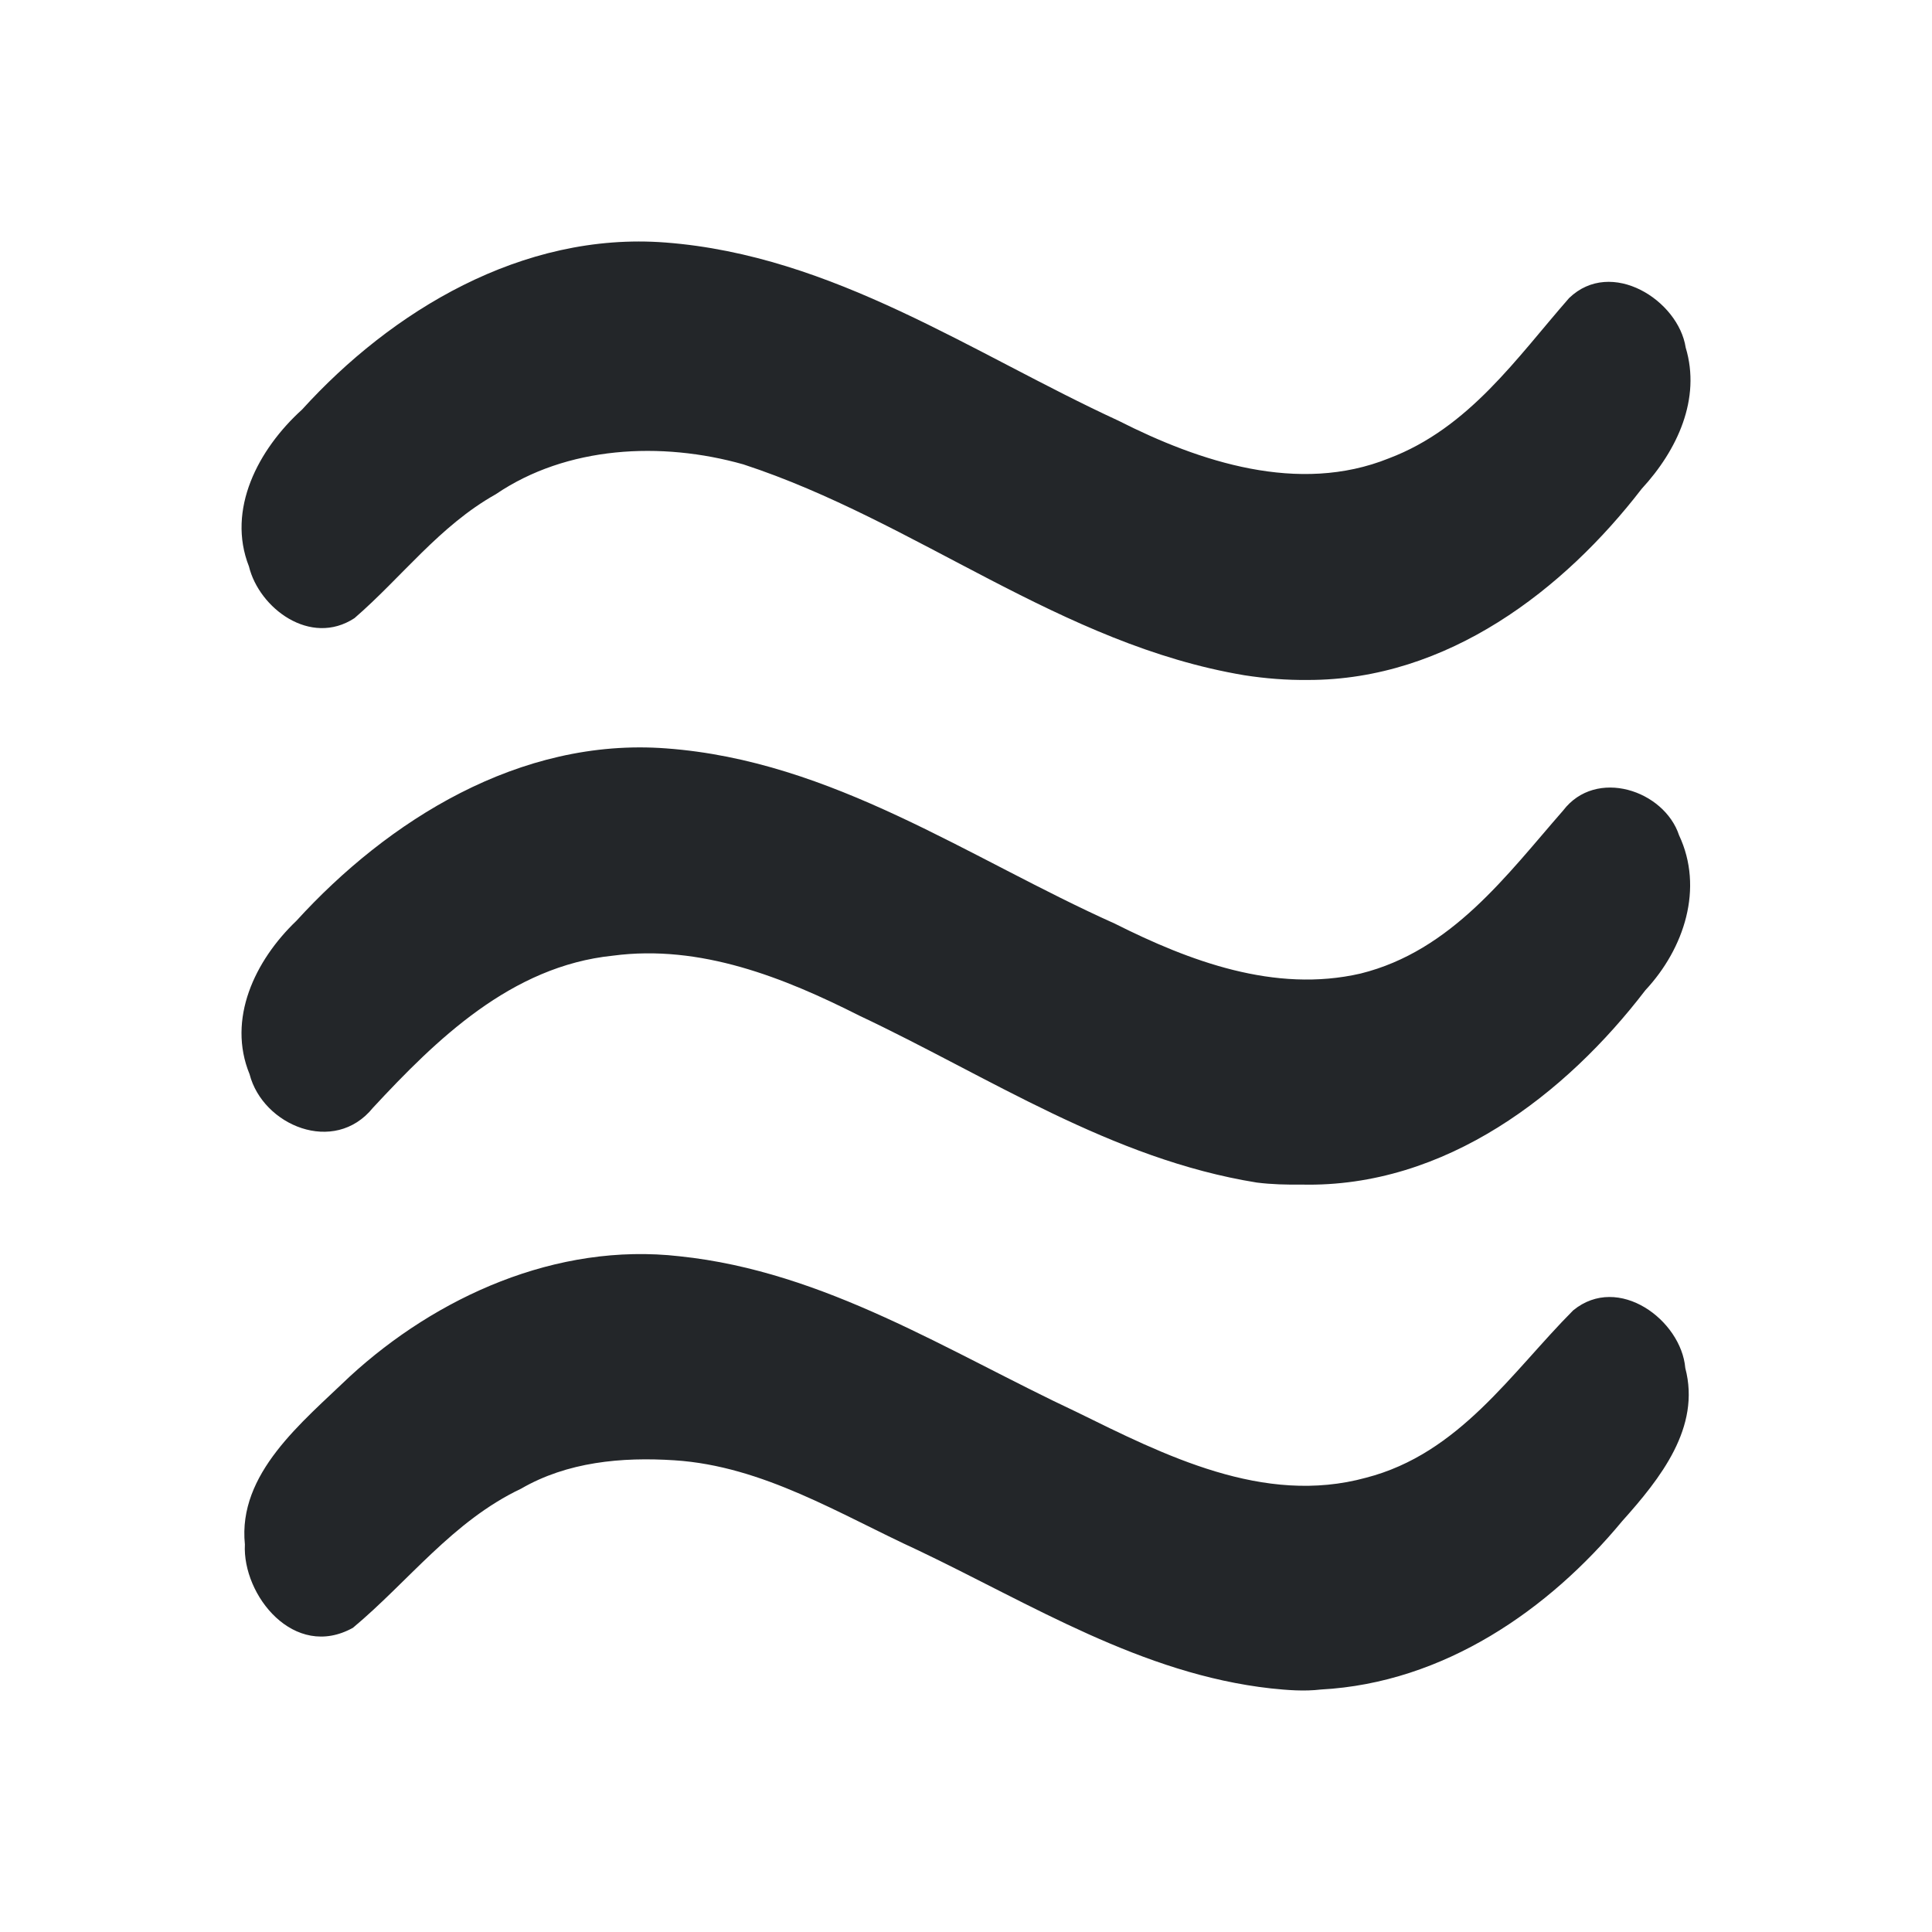
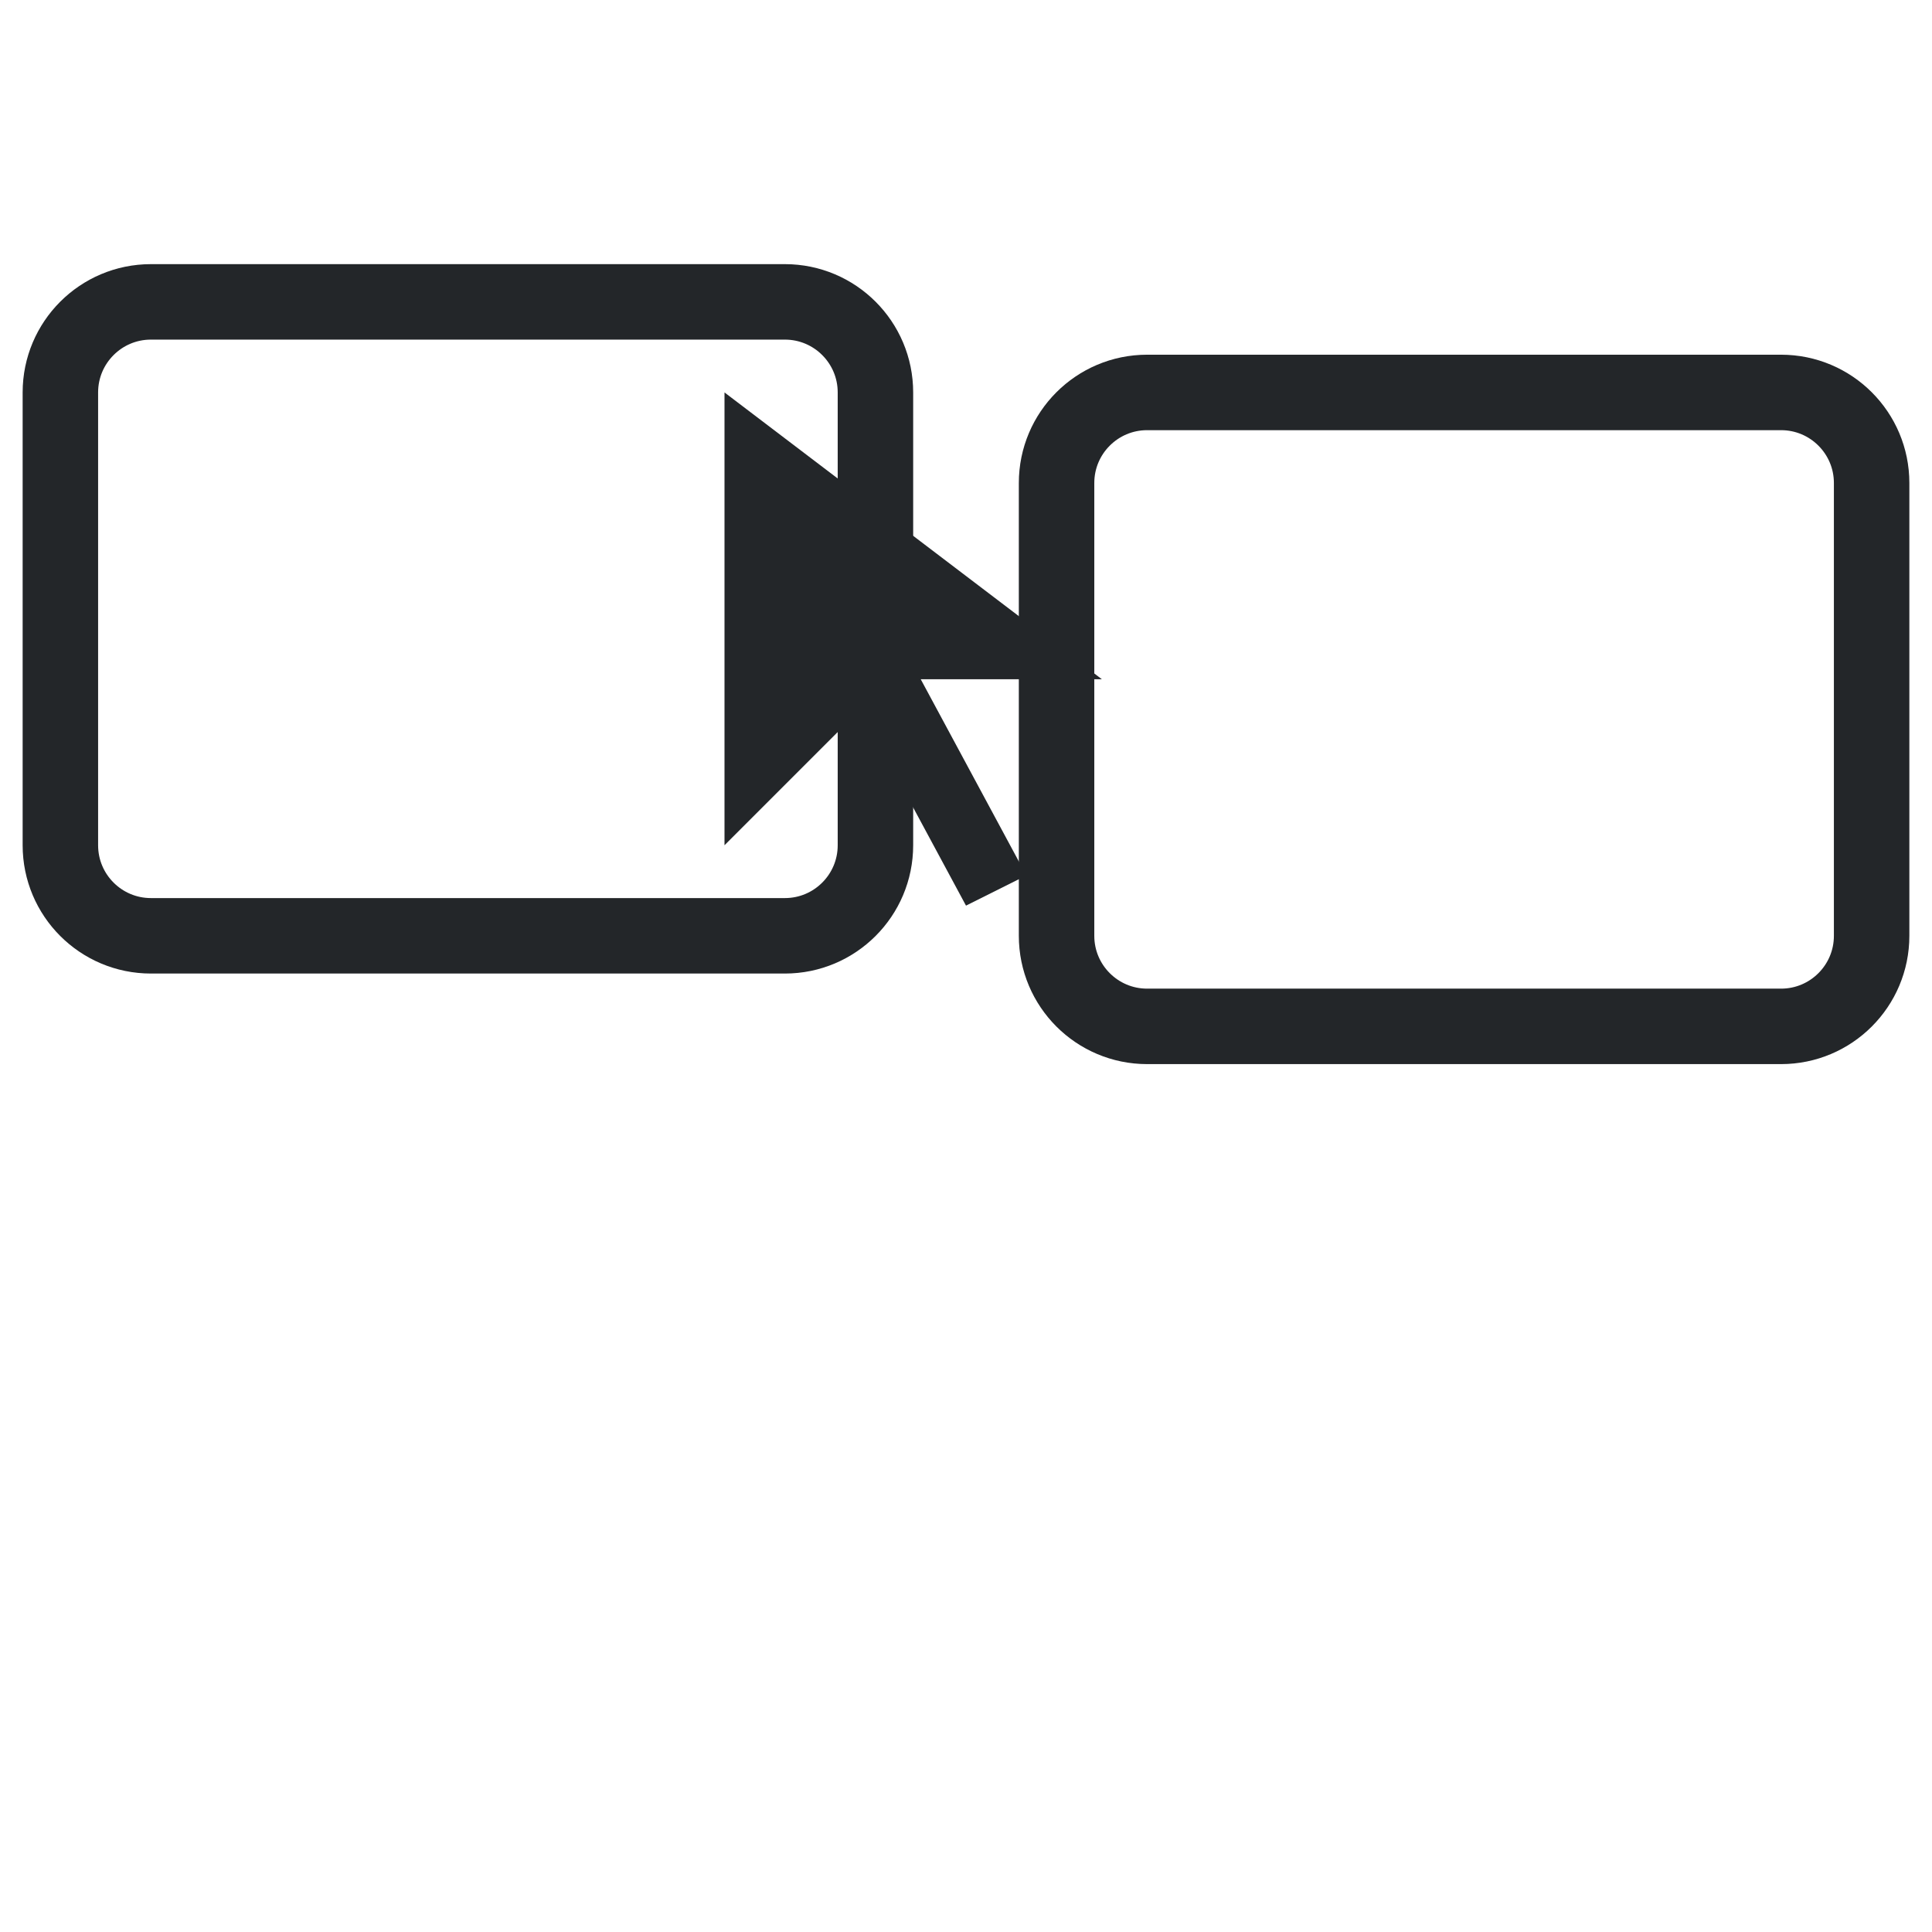
<svg xmlns="http://www.w3.org/2000/svg" version="1.1" viewBox="0 0 64 64">
-   <defs id="defs62">
-     <style type="text/css" id="current-color-scheme">.ColorScheme-Text { color: #232629; } </style>
+   <defs>
+     <style type="text/css" id="current-color-scheme">.ColorScheme-Text { color: #232629; }</style>
  </defs>
  <g fill="currentColor" class="ColorScheme-Text">
-     <path transform="matrix(.0035792 0 0 .00332131 3.36405 8.510387)" d="m10822.775 14277.69c-1195.583-143.508-2220.206-841.148-3268.367-1379.127-718.853-355.301-1431.13-838.976-2251.436-896.085-491.006-34.634-993.914 16.701-1419.866 282.946-632.91 323.689-1041.487 924.538-1556.572 1387.702-543.283 324.938-1024.416-324.503-999.944-831.854-66.751-706.46 526.778-1215.106 971.48-1675.328 796.704-788.985 1908.974-1339.299 3051.79-1198.359 1348.248 151.653 2490.079 954.2 3671.964 1551.787 812.847 430.368 1732.273 937.309 2680.67 656.999 865.182-240.211 1345.317-1049.536 1918.072-1669.709 419.319-369.53 999.56 99.027 1037.303 575.62 144.849 591.439-228.81 1099.793-584.858 1527.872-674.991 878.758-1646.404 1612.499-2788.132 1678.492-153.996 19.794-308.698 6.257-462.104-10.956z" />
-     <path transform="matrix(.0035792 0 0 .00332131 3.36405 8.510387)" d="m10691.975 9232.295c-1346.787-233.442-2482.213-1056.623-3678.576-1664.742-695.499-378.48-1470.574-714.071-2280.746-598.188-941.568 103.782-1636.266 838.725-2221.371 1517.697-357.782 475.536-1019.096 175.853-1141.282-335.33-208.983-548.604 47.243-1132.796 434.18-1530.808 842.758-995.938 2062.834-1830.093 3422.845-1718.801 1538.242 122.193 2802.798 1096.898 4150.046 1747.222 689.483 373.354 1480.827 695.521 2275.681 498.216 843.443-225.468 1355.155-986.687 1874.463-1625.928 303.839-429.241 935.004-202.698 1073.134 247.095 229.503 525.644 50.159 1127.049-311.918 1545.162-731.881 1031.195-1847.889 1971.344-3180.435 1938.736-138.853 1.677-278.273-1.583-416.021-20.33z" />
-     <path transform="matrix(.0035792 0 0 .00332131 3.36405 8.510387)" d="m10576.744 4172.454c-1701.88-307.4-3032.16-1536.715-4636.28-2103.031-760.225-231.612-1634.826-183.785-2292.029 297.887-522.046 315.763-870.377 828.554-1307.695 1235.763-408.024 287.605-882.807-100.392-976.586-516.086-207.011-566.458 84.245-1166.902 491.559-1564.284 824.18-978.843 2034.838-1776.073 3363.716-1666.231 1553.646 128.554 2838.511 1104.936 4193.675 1778.013 748.515 409.286 1666.323 736.871 2500.337 374.956 742.862-301.942 1184.93-1003.608 1669.344-1599.364 390.513-404.448 1011.637 22.51 1078.781 494.201 143.129 510.482-76.578 1022.791-407.346 1408.75-715.856 1002.33-1795.1 1907.773-3088.381 1906.491-197.264 2.274-394.6-14.335-589.094-47.067z" />
+     <rect x="2" y="10" width="27" height="21" rx="3" fill="none" stroke="currentColor" stroke-width="2.5" />
+     <rect x="35" y="13" width="27" height="21" rx="3" fill="none" stroke="currentColor" stroke-width="2.5" />
+     <path d="M 24 13 L 24 28 L 28.5 23.5 L 32 30 L 34 29 L 30.5 22.5 L 36.5 22.5 Z" />
  </g>
</svg>
